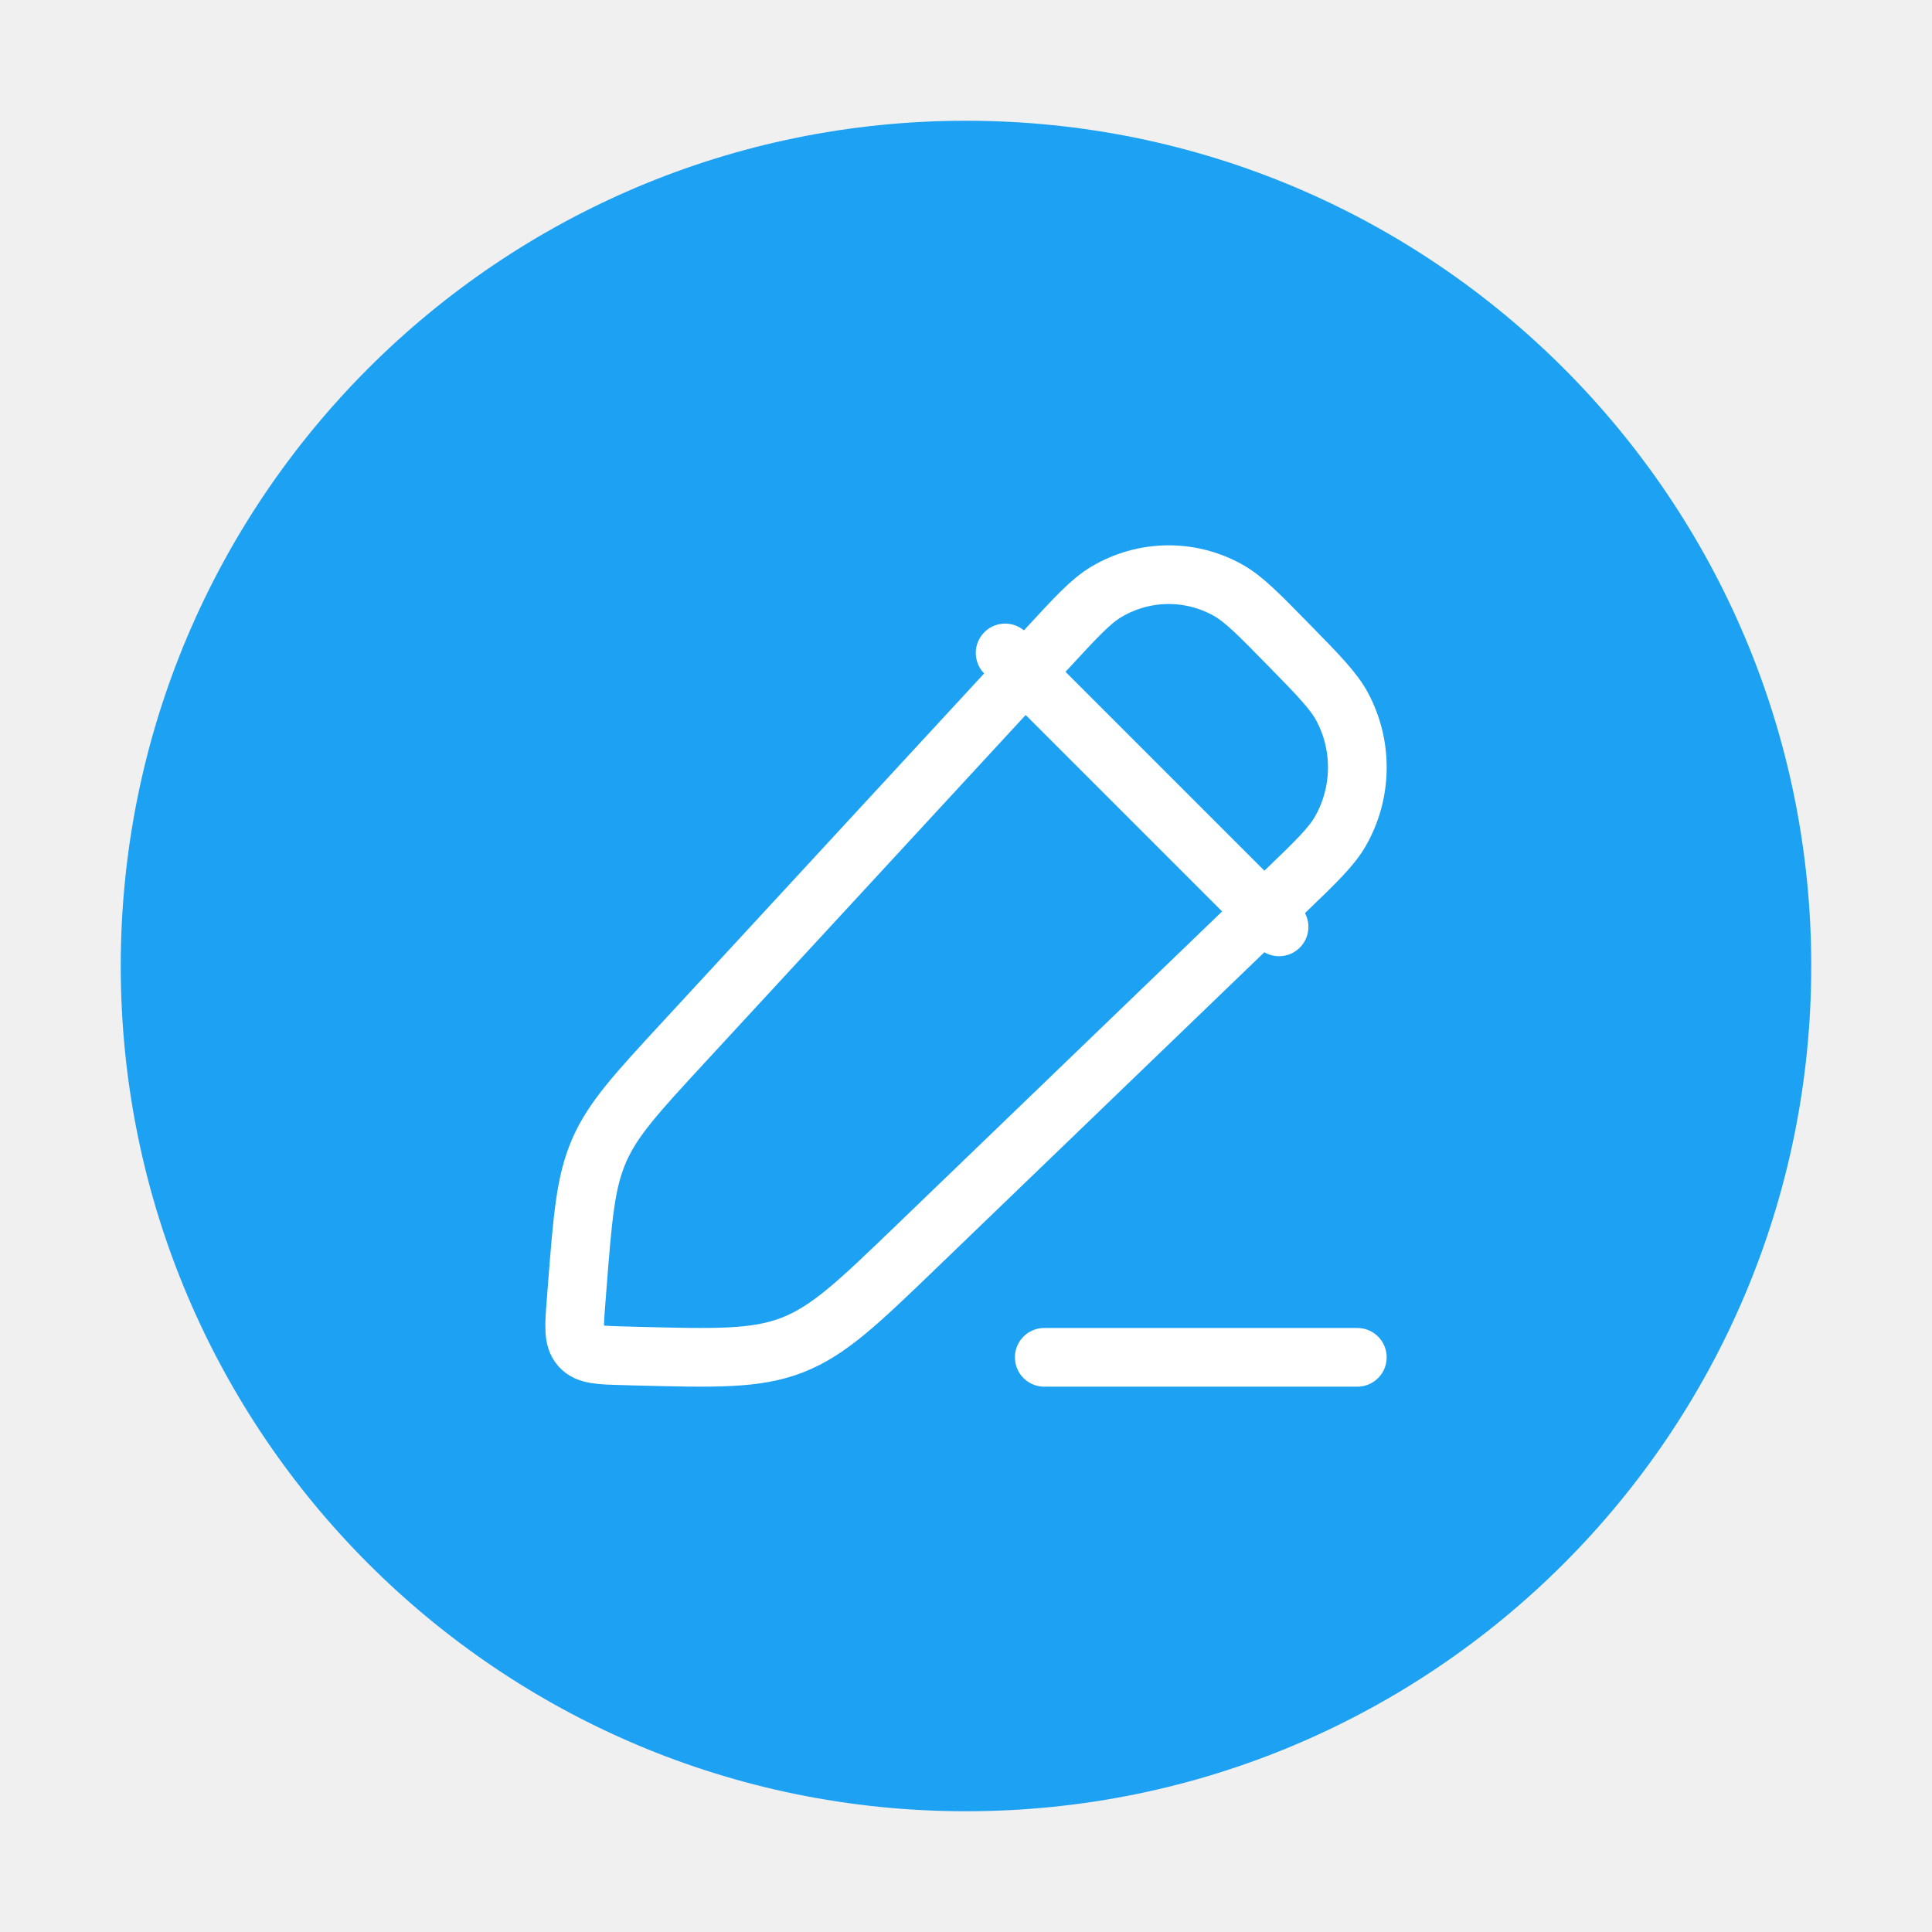
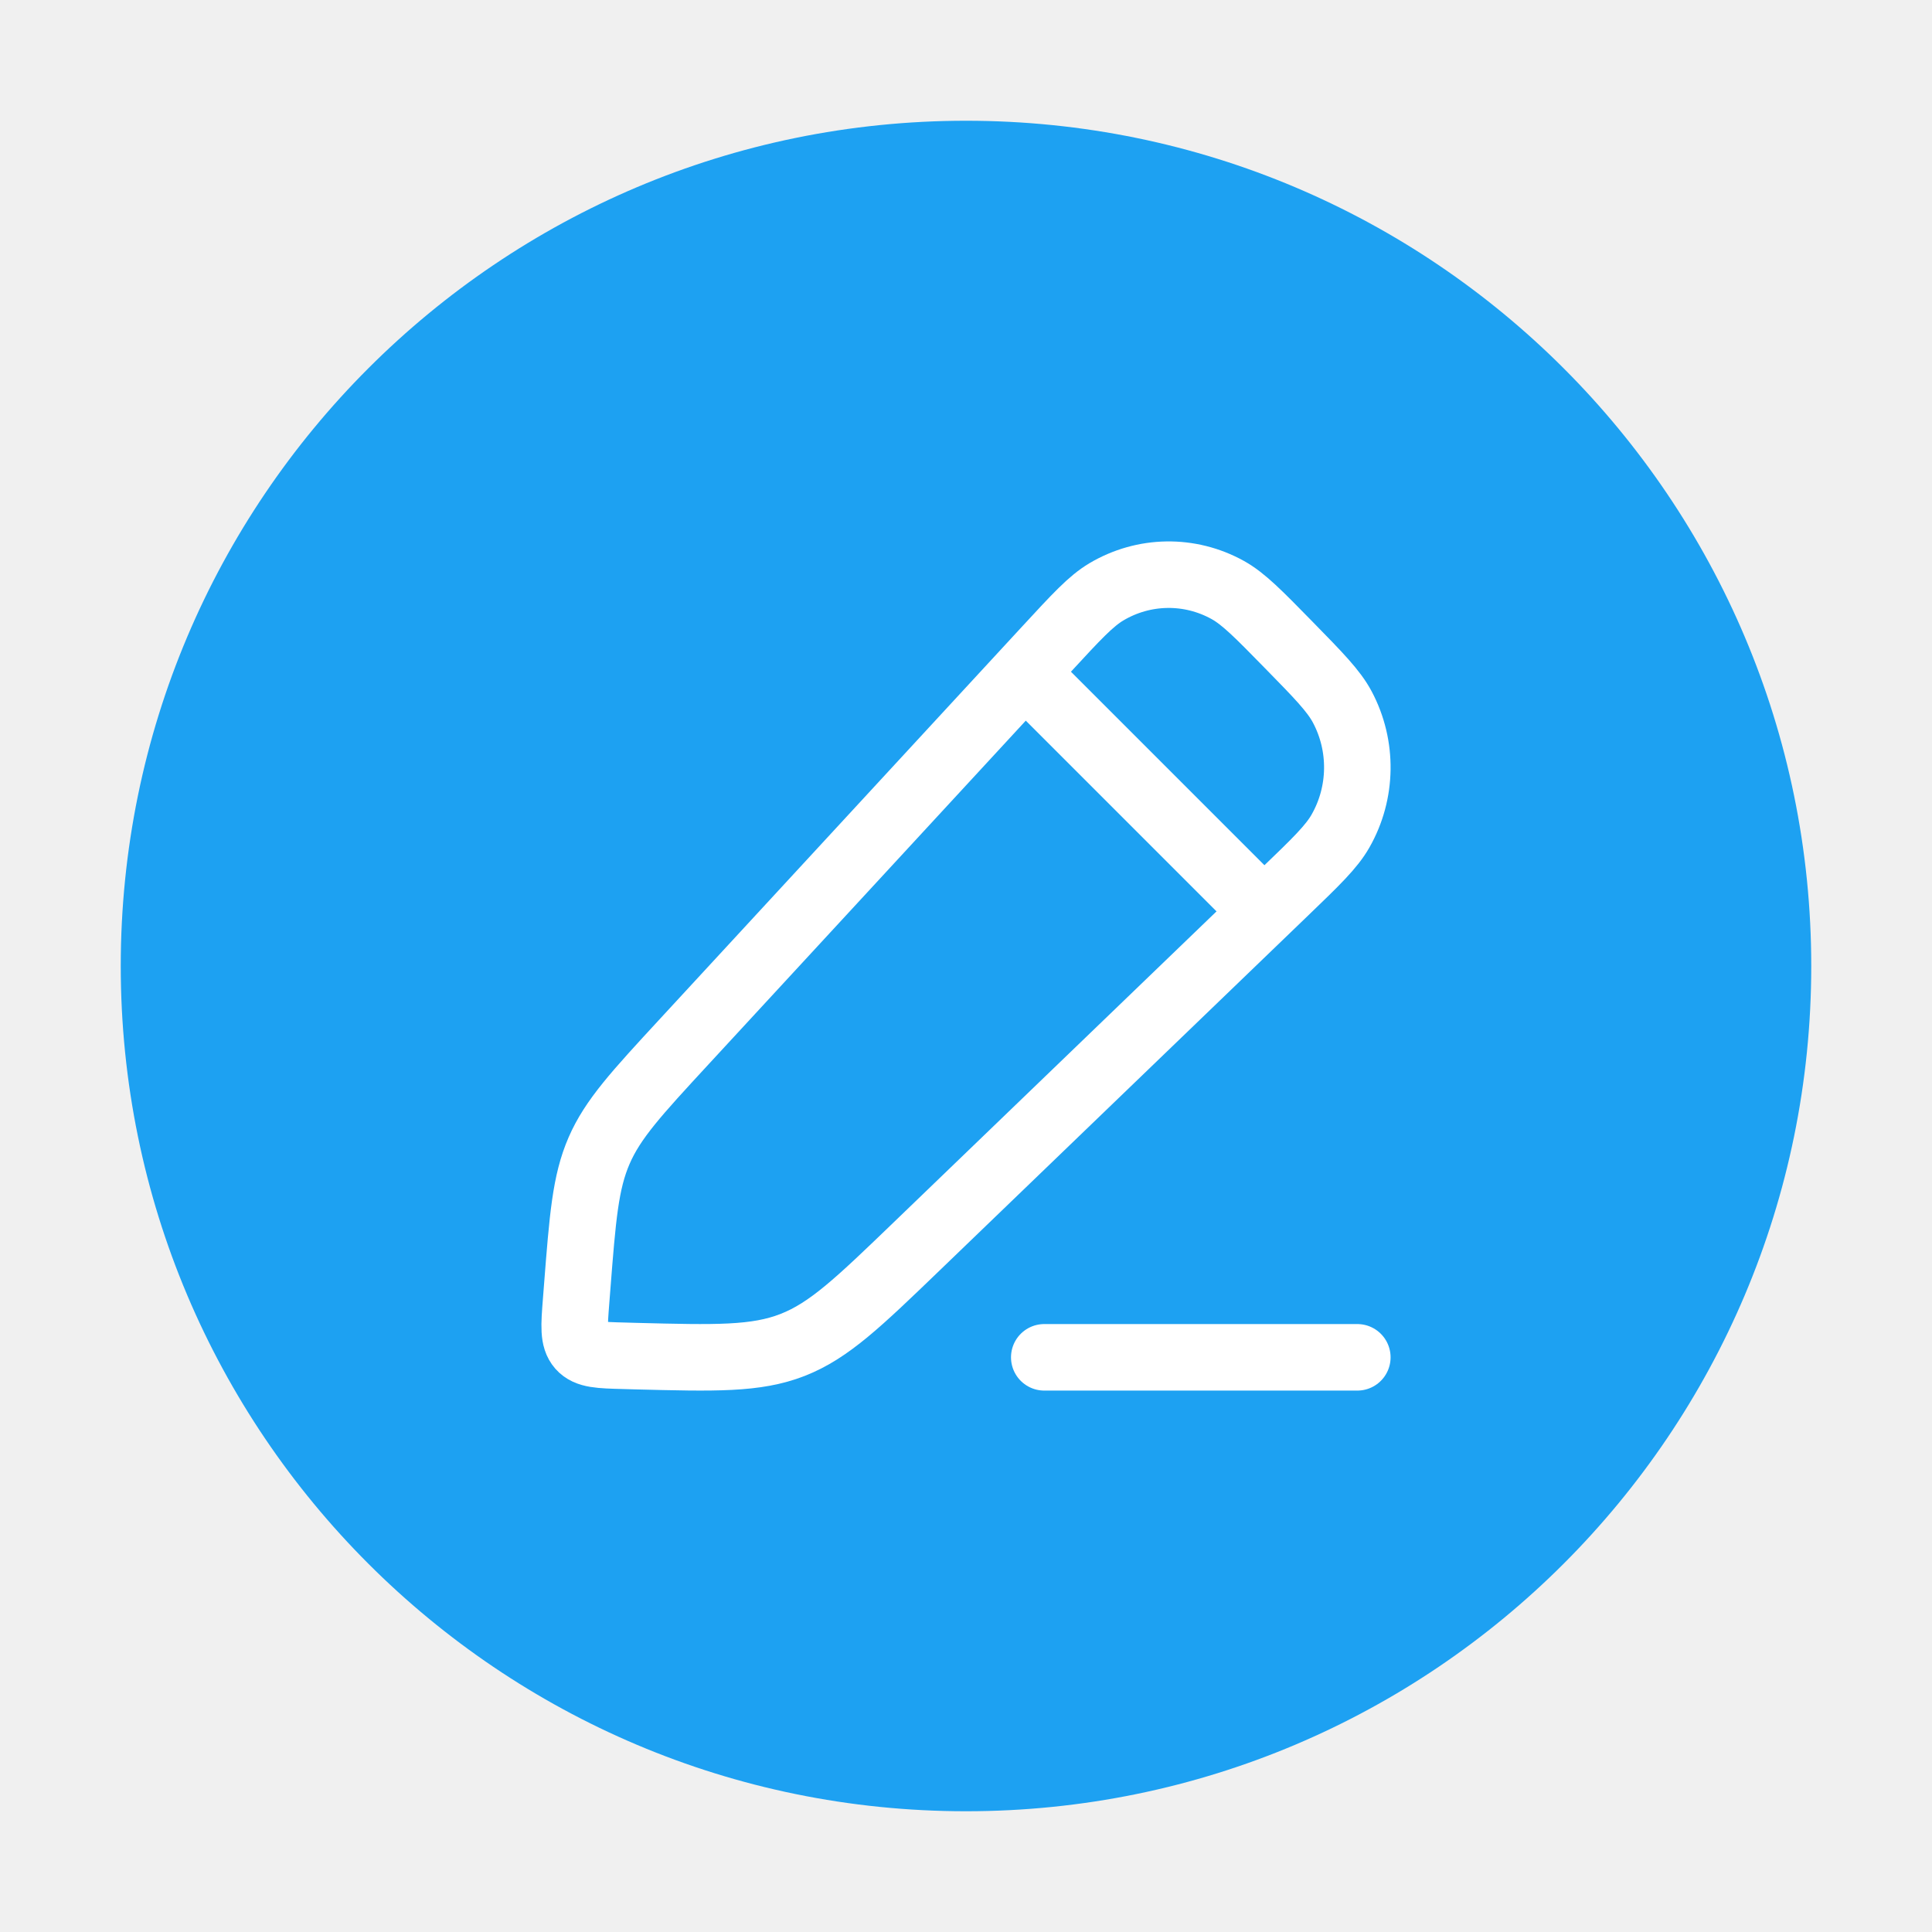
<svg xmlns="http://www.w3.org/2000/svg" width="1024" height="1024" viewBox="0 0 1024 1024">
  <circle cx="512" cy="512" r="448" fill="#1da1f2" />
-   <g transform="translate(263.1111 263.1111) scale(20.74074)" fill="none" stroke="#fff" stroke-width="1.5" stroke-linecap="round" stroke-linejoin="round">
+   <g transform="translate(263.1111 263.1111) scale(20.74074)" fill="none" stroke="#fff" stroke-width="1.7" stroke-linecap="butt" stroke-linejoin="round">
    <path d="M14.074 3.885C14.819 3.078 15.191 2.674 15.587 2.439C16.543 1.871 17.719 1.853 18.69 2.392C19.093 2.616 19.477 3.008 20.245 3.793C21.013 4.577 21.397 4.97 21.616 5.381C22.144 6.373 22.127 7.575 21.57 8.551C21.34 8.955 20.945 9.336 20.154 10.097L10.751 19.154C9.253 20.597 8.504 21.318 7.568 21.684C6.632 22.049 5.603 22.022 3.545 21.969L3.265 21.961C2.639 21.945 2.326 21.937 2.144 21.73C1.962 21.523 1.986 21.204 2.036 20.566L2.063 20.22C2.203 18.424 2.273 17.526 2.624 16.718C2.974 15.911 3.579 15.255 4.789 13.944L14.074 3.885Z" />
    <path d="M13 4L20 11" />
-     <path d="M14 22L22 22" />
+     <path d="M14 22L22 22" stroke-linecap="round" />
  </g>
</svg>
